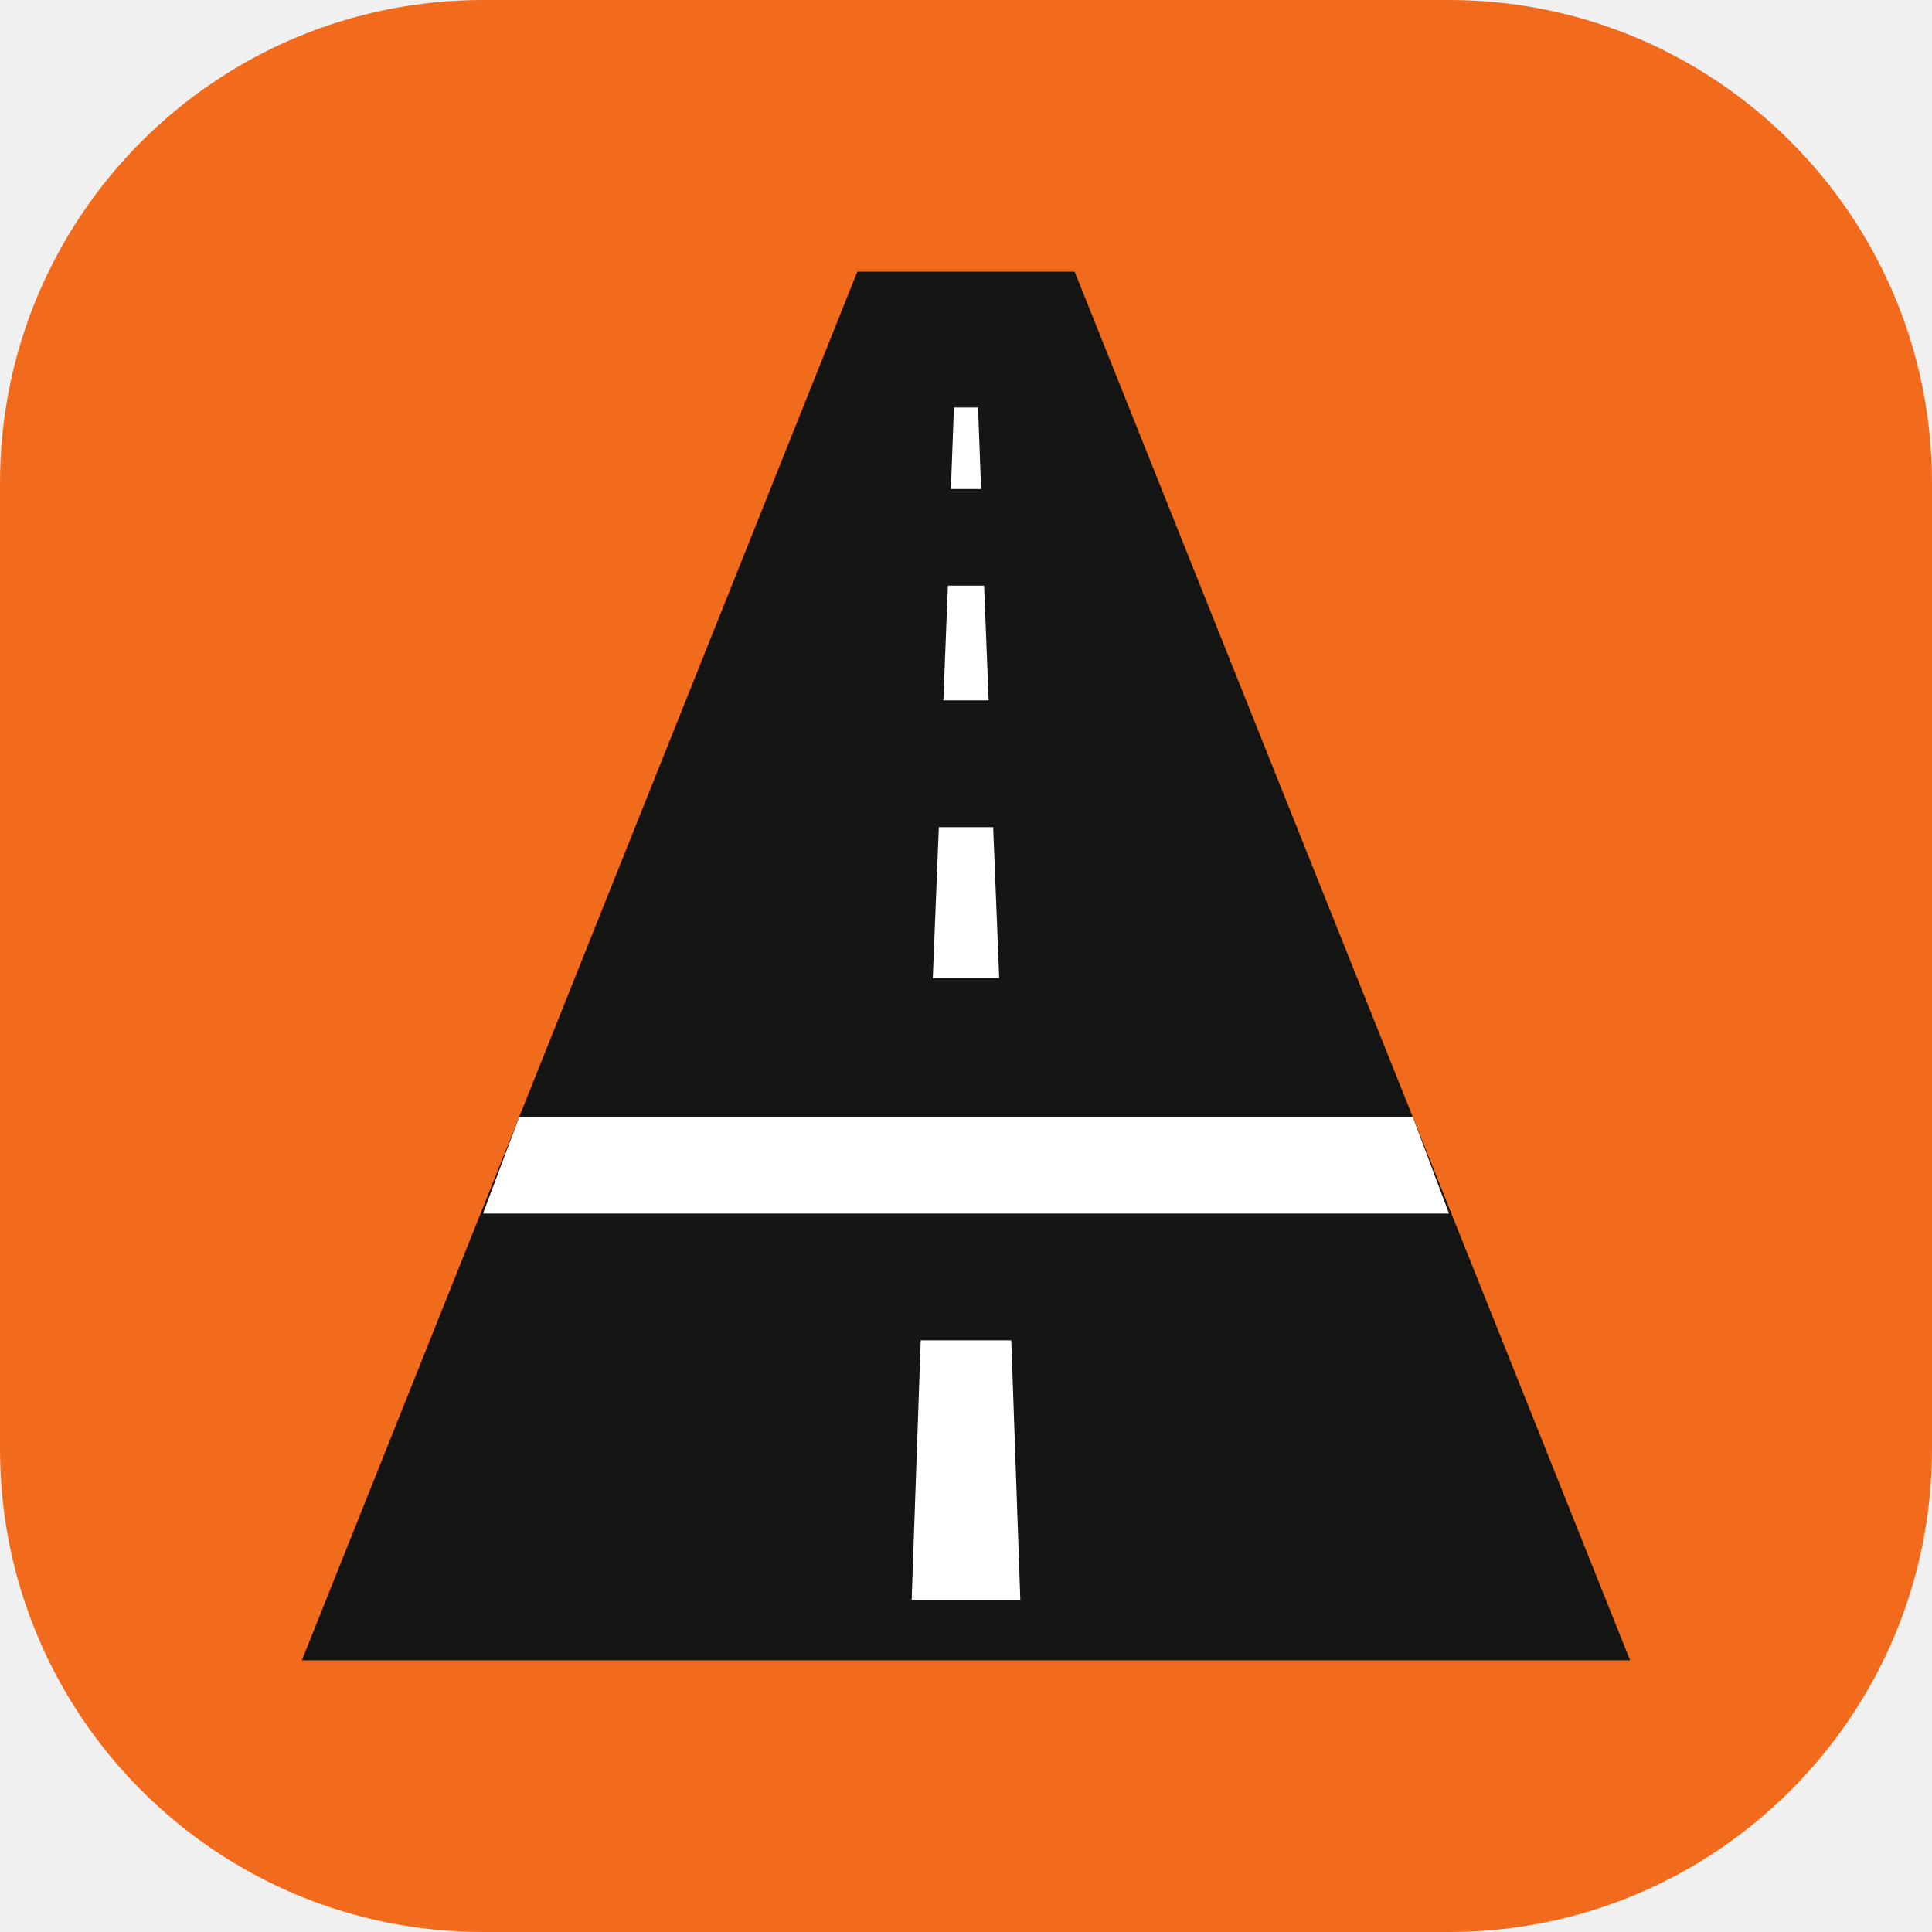
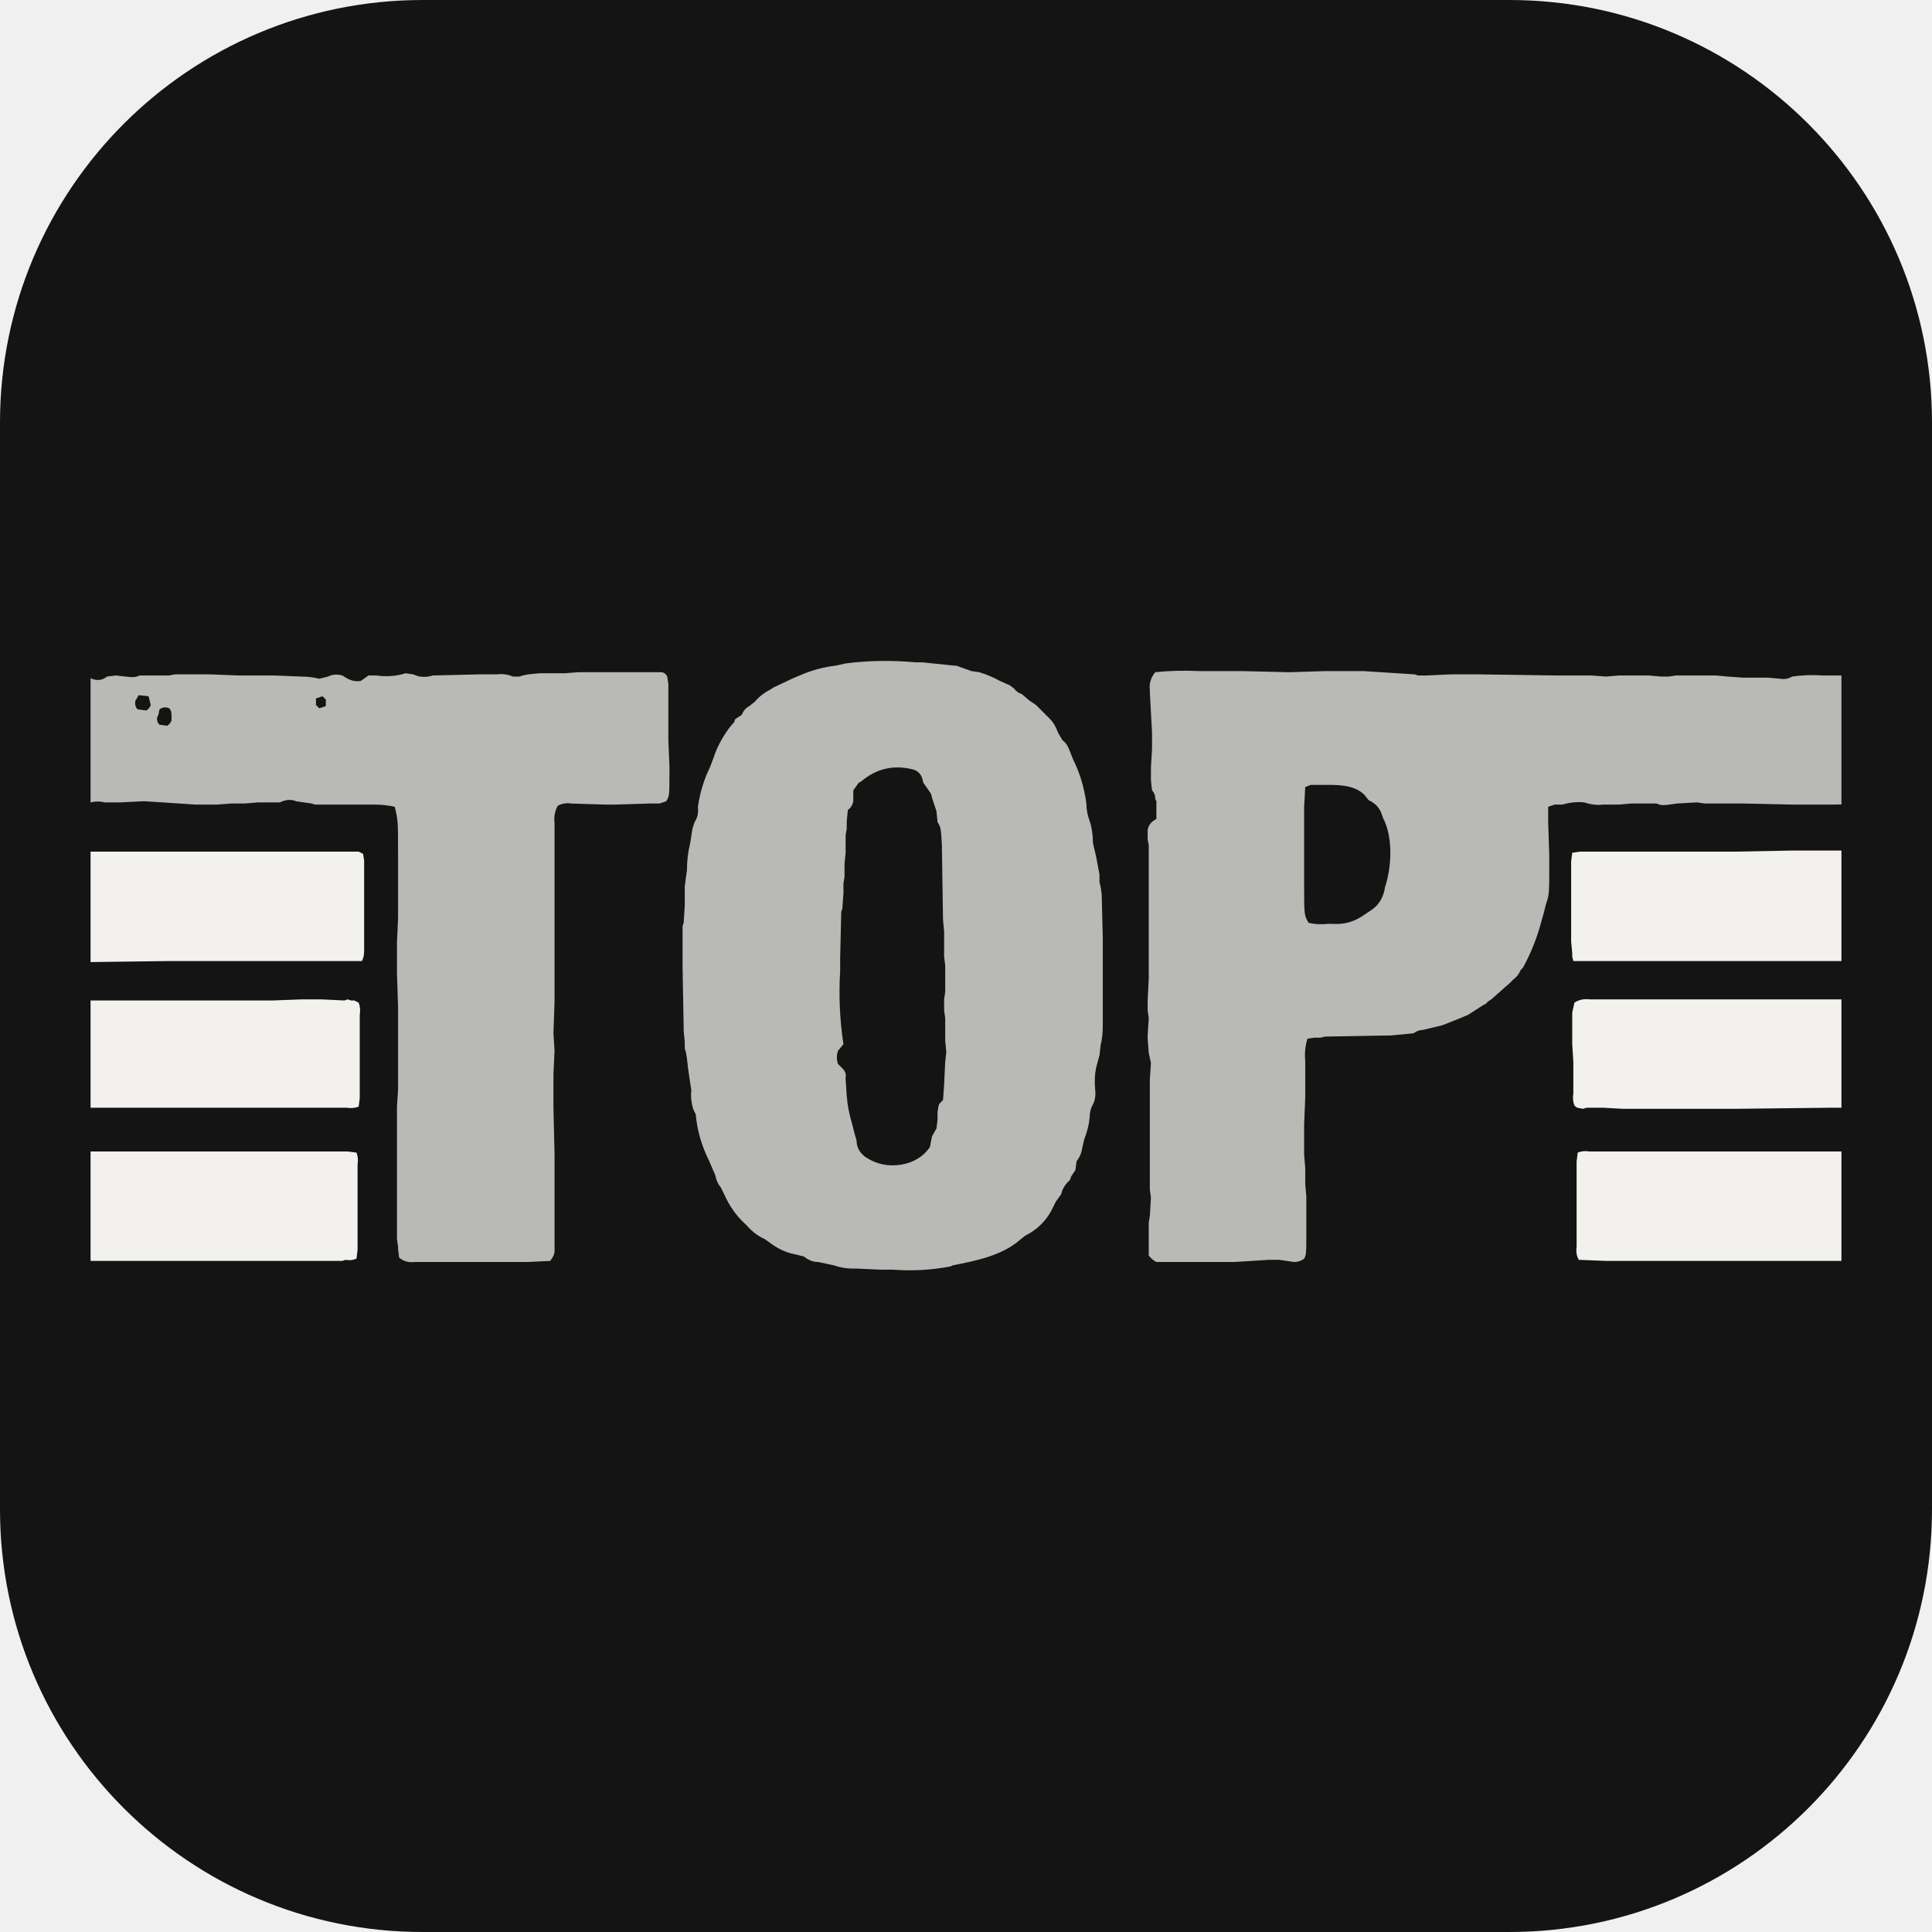
<svg xmlns="http://www.w3.org/2000/svg" viewBox="0 0 64 64">
-   <rect width="64" height="64" rx="16" fill="#F26B1D" />
-   <path d="M10 55 28.4 9h7.2L54 55Z" fill="#151514" />
-   <g fill="#FFFFFF">
-     <path d="M17.2 37h29.6l1.2 3.2H16z" />
-     <path d="M30.2 53h3.6l-.3-8.6h-3z" />
-     <path d="M30.9 32.4h2.2l-.2-5h-1.8z" />
-     <path d="M31.25 23.2h1.5l-.15-3.8h-1.2z" />
-     <path d="M31.5 16.2h1l-.1-2.7h-.8z" />
-   </g>
+   <rect width="64" height="64" rx="14" fill="#141414" />
+   <svg x="3" y="3" width="58" height="58" viewBox="706 623 1600 585">
+     <path fill="#B9B9B6" d="M1460 638h6l29 3h2l14 5 7 1q10 3 19 8l9 4 4 3q3 4 7 5l7 6 6 4 9 9 4 4q4 4 7 12l4 7q4 3 6 8l4 10q9 18 12 40 0 8 3 16 3 9 3 20l3 13 3 16v7l1 4 1 7 1 40v80q0 10-2 18l-1 9-3 11q-2 9-1 20 1 8-2 14-3 5-3 12-1 10-5 20l-2 9q-1 6-5 11l-1 8-4 6-1 3-3 3q-4 5-5 10l-5 7-4 8q-8 15-24 23l-5 4c-16 14-40 19-61 23l-2 1q-26 5-53 3h-11l-22-1h-4q-8 0-17-3l-14-3q-7 0-13-5l-8-2q-11-2-21-9l-7-5q-9-4-16-12l-2-2q-12-11-19-27l-3-6q-4-5-5-11l-6-14q-10-20-12-42l-2-4q-3-9-2-18l-2-13-1-7-1-9-1-6-1-3v-6l-1-10v-3l-1-55v-38l1-3 1-16v-17l1-8 1-7q0-13 3-25l2-13 2-6q4-6 3-14 3-20 11-36l3-8a96 96 0 0 1 17-31l2-2 1-3 6-4 1-2q2-4 6-6l5-4q6-7 14-11l3-2 17-8 7-3q16-7 33-9l9-2q31-4 64-1m-50 109-2 1-5 7v10q-1 5-5 8l-1 11v6l-1 6v16l-1 10v12l-1 6v9l-1 14-1 3-1 42v12a318 318 0 0 0 3 67l-5 6q-2 6 0 12l4 4q4 4 3 8v2l1 15q1 13 5 26l2 8 2 7q0 9 8 15 15 10 33 7 17-3 26-16l2-10 4-7 1-8v-7c1-7 1-7 3-9l2-2 1-14 1-21 1-9-1-10v-21l-1-7v-10l1-7v-24l-1-8v-23l-1-11-1-65v-3c-1-16-1-16-4-21l-1-10-4-12-1-4-7-10-1-4q-2-6-8-8-27-7-48 11m309-101h39l42 1h3l31-1h35l47 3 3 1h8l22-1h26l70 1h32l14 1 12-1h27l11 1h7l7-1h36l11 1 14 1h23l11 1q6 1 11-2 14-2 28-1h190l11-1h15l10 1h4l5-1h61l25 1 11-1 14 1 14-1q18-2 36 0h15l13-1h16l21 1h38l19 1h11l14-1 14-1h21l16 1h31l14-1h13l12 1h24c7 0 7 0 10 2q-1 6-5 11l-8 11q-2 5-6 8-4 2-7 8l-9 12-2 3q-6 7-14 11-7 5-12 12c-6 9-18 14-28 18l-9 6-13 4q-5 0-9 4-9 5-18 6l-4 1-14 2h-69l-105-1h-23l-9 1h-29l-5-1h-15l-5-1h-9q-12-1-23 2l-18-1h-14l-4-1h-34l-10 1h-21l-22-1-9 1h-39l-69 1h-35l-46-1h-35l-7-1-18 1c-14 2-14 2-19 0h-23l-11 1h-15q-8 1-17-2-10-1-20 2h-7l-6 2v14l1 30v8c0 28 0 28-3 37l-1 4-1 4-2 7a186 186 0 0 1-17 43l-2 2-1 2q-2 4-6 7l-3 3-17 15-3 2-2 2-2 1-14 9-7 3-15 6-3 1-17 4q-4 0-8 3l-21 2h-3l-57 1-4 1h-6l-6 1q-3 10-2 20v34l-1 24v28l1 12v15l1 11v30c0 23 0 23-2 27q-4 3-9 3l-14-2h-9l-32 2h-71q-4-2-7-6v-30l1-6 1-17-1-7v-101l1-15-2-9-1-13v-3l1-16-1-7v-9l1-20V805l-1-5v-9q1-5 5-8l3-2v-16l-1-2q0-5-3-8l-1-9v-12l1-17v-15l-1-18-1-19v-2q-1-9 5-16 20-2 40-1m97 106-1 18v70c0 29 0 29 4 36q8 2 18 1h4q15 1 27-7l9-6q10-7 12-21l1-3c5-18 6-43-3-60l-1-3q-3-9-12-13l-4-5c-10-10-27-9-41-9h-8zm-600-105h11q4 0 6 4l1 7v51l1 24v5c0 22 0 22-3 27l-6 2h-9l-31 1h-10l-31-1q-6-1-12 2-4 7-3 16v163l-1 29 1 16-1 21v31l1 43v88q0 4-4 9l-21 1h-103q-8 1-14-4l-1-8v-2l-1-7v-121l1-15v-76l-1-31v-28l1-22v-60c0-29 0-29-3-42q-9-2-19-2h-54l-3-1-14-2q-7-3-15 1h-20l-12 1h-12l-14 1h-19l-30-2-16-1h-3l-20 1h-14q-8-2-16 1h-36l-15 1h-10l-4-1h-14l-6-1h-16l-11 1h-21l-20-2h-7l-3 1-5 1h-24l-97-1-3-1-17-1-8 1-13 1h-10l-22 1H226l-16-1h-14q-14 4-26-2l-9-2-13-4-5-1q-32-12-56-35l-5-3-4-5-5-4-7-7-11-14q-12-12-20-28l-4-6 1-5 7-1h6l20-1 16 1 7-1h59l64 1h137l8 1h16l54-1h24l9 1h12l17-1h17l26 2h11l10-1h59l9-1h9l7 1 15 3 31-1 3-1h8l4-1h3q3 0 7 3 8 3 14-2l8-1c17 2 17 2 22 0h27l5-1h32l26 1h33l24 1q9 0 17 2l8-2q6-3 13-1l5 3q6 3 12 2l7-5h7q14 2 27-2l7 1q8 4 18 1l42-1h16q8-1 15 2h6l3-1 5-1 10-1h23l13-1zm-466 21-3 5q-1 5 2 8l8 1q3-2 4-5l-2-8zm162 3v6l3 3 6-2v-6l-3-3zm-143 10-1 5-1 2q-1 4 2 7l7 1q3-2 4-5c0-8 0-8-2-11q-5-2-9 1" />
+     <path fill="#F2F1EE" d="M155 811h796l4 2 1 6v83q0 5-2 9H776l-77 1h-3l-24-1-92 1H322q-32 1-62-9l-3-1a173 173 0 0 1-43-24l-12-10-6-5-13-14-5-5-16-19-6-6-2-6zm2704 0 1 5-5 7-2 2-5 5-5 5-2 3-7 8-10 10-5 6c-20 23-48 36-76 44l-3 1q-26 6-53 4h-626l-1-4v-3l-1-11v-73l1-8 7-1h141l53-1h582zM281 947h591l27-1h18l21 1 3-1 3 1h3l4 2q2 5 1 11v76l-1 8q-5 2-11 1H637l-86 1-9-1h-3l-34 1h-83c-20 0-20 0-28-4l-8-2q-12-2-24-9l-3-1-7-4-2-1q-24-14-41-34l-8-8-10-12-6-6-1-2-4-4c-6-6-6-6-6-10q2-3 7-2m1795-1h280l94 1h286l4 2q-1 7-6 10l-2 2-4 4-1 2-6 6-8 9-5 6q-21 25-50 40l-6 3q-12 7-25 9l-6 2q-16 5-32 3h-26l-18 1h-85l-86-1h-77l-86 1h-105l-18-1h-15l-3 1c-6-1-6-1-8-3q-2-5-1-11v-29l-1-16v-29l2-9q6-4 14-3M404 1085h537l8 1q2 5 1 11v78l-1 8q-5 2-10 1l-3 1H585c-44 0-86-2-123-28l-3-2q-21-14-35-34l-7-7-12-13q-3-5-8-9l-1-4q2-4 8-3m1672 0h534c6 0 6 0 8 2q-1 7-6 11l-4 4-1 1-7 7-2 3-5 6q-19 23-44 40l-2 1q-12 9-26 13l-3 1-21 7h-2q-32 6-64 4h-340l-25-1q-3-5-2-12v-78l1-8q5-2 11-1" />
+   </svg>
</svg>
